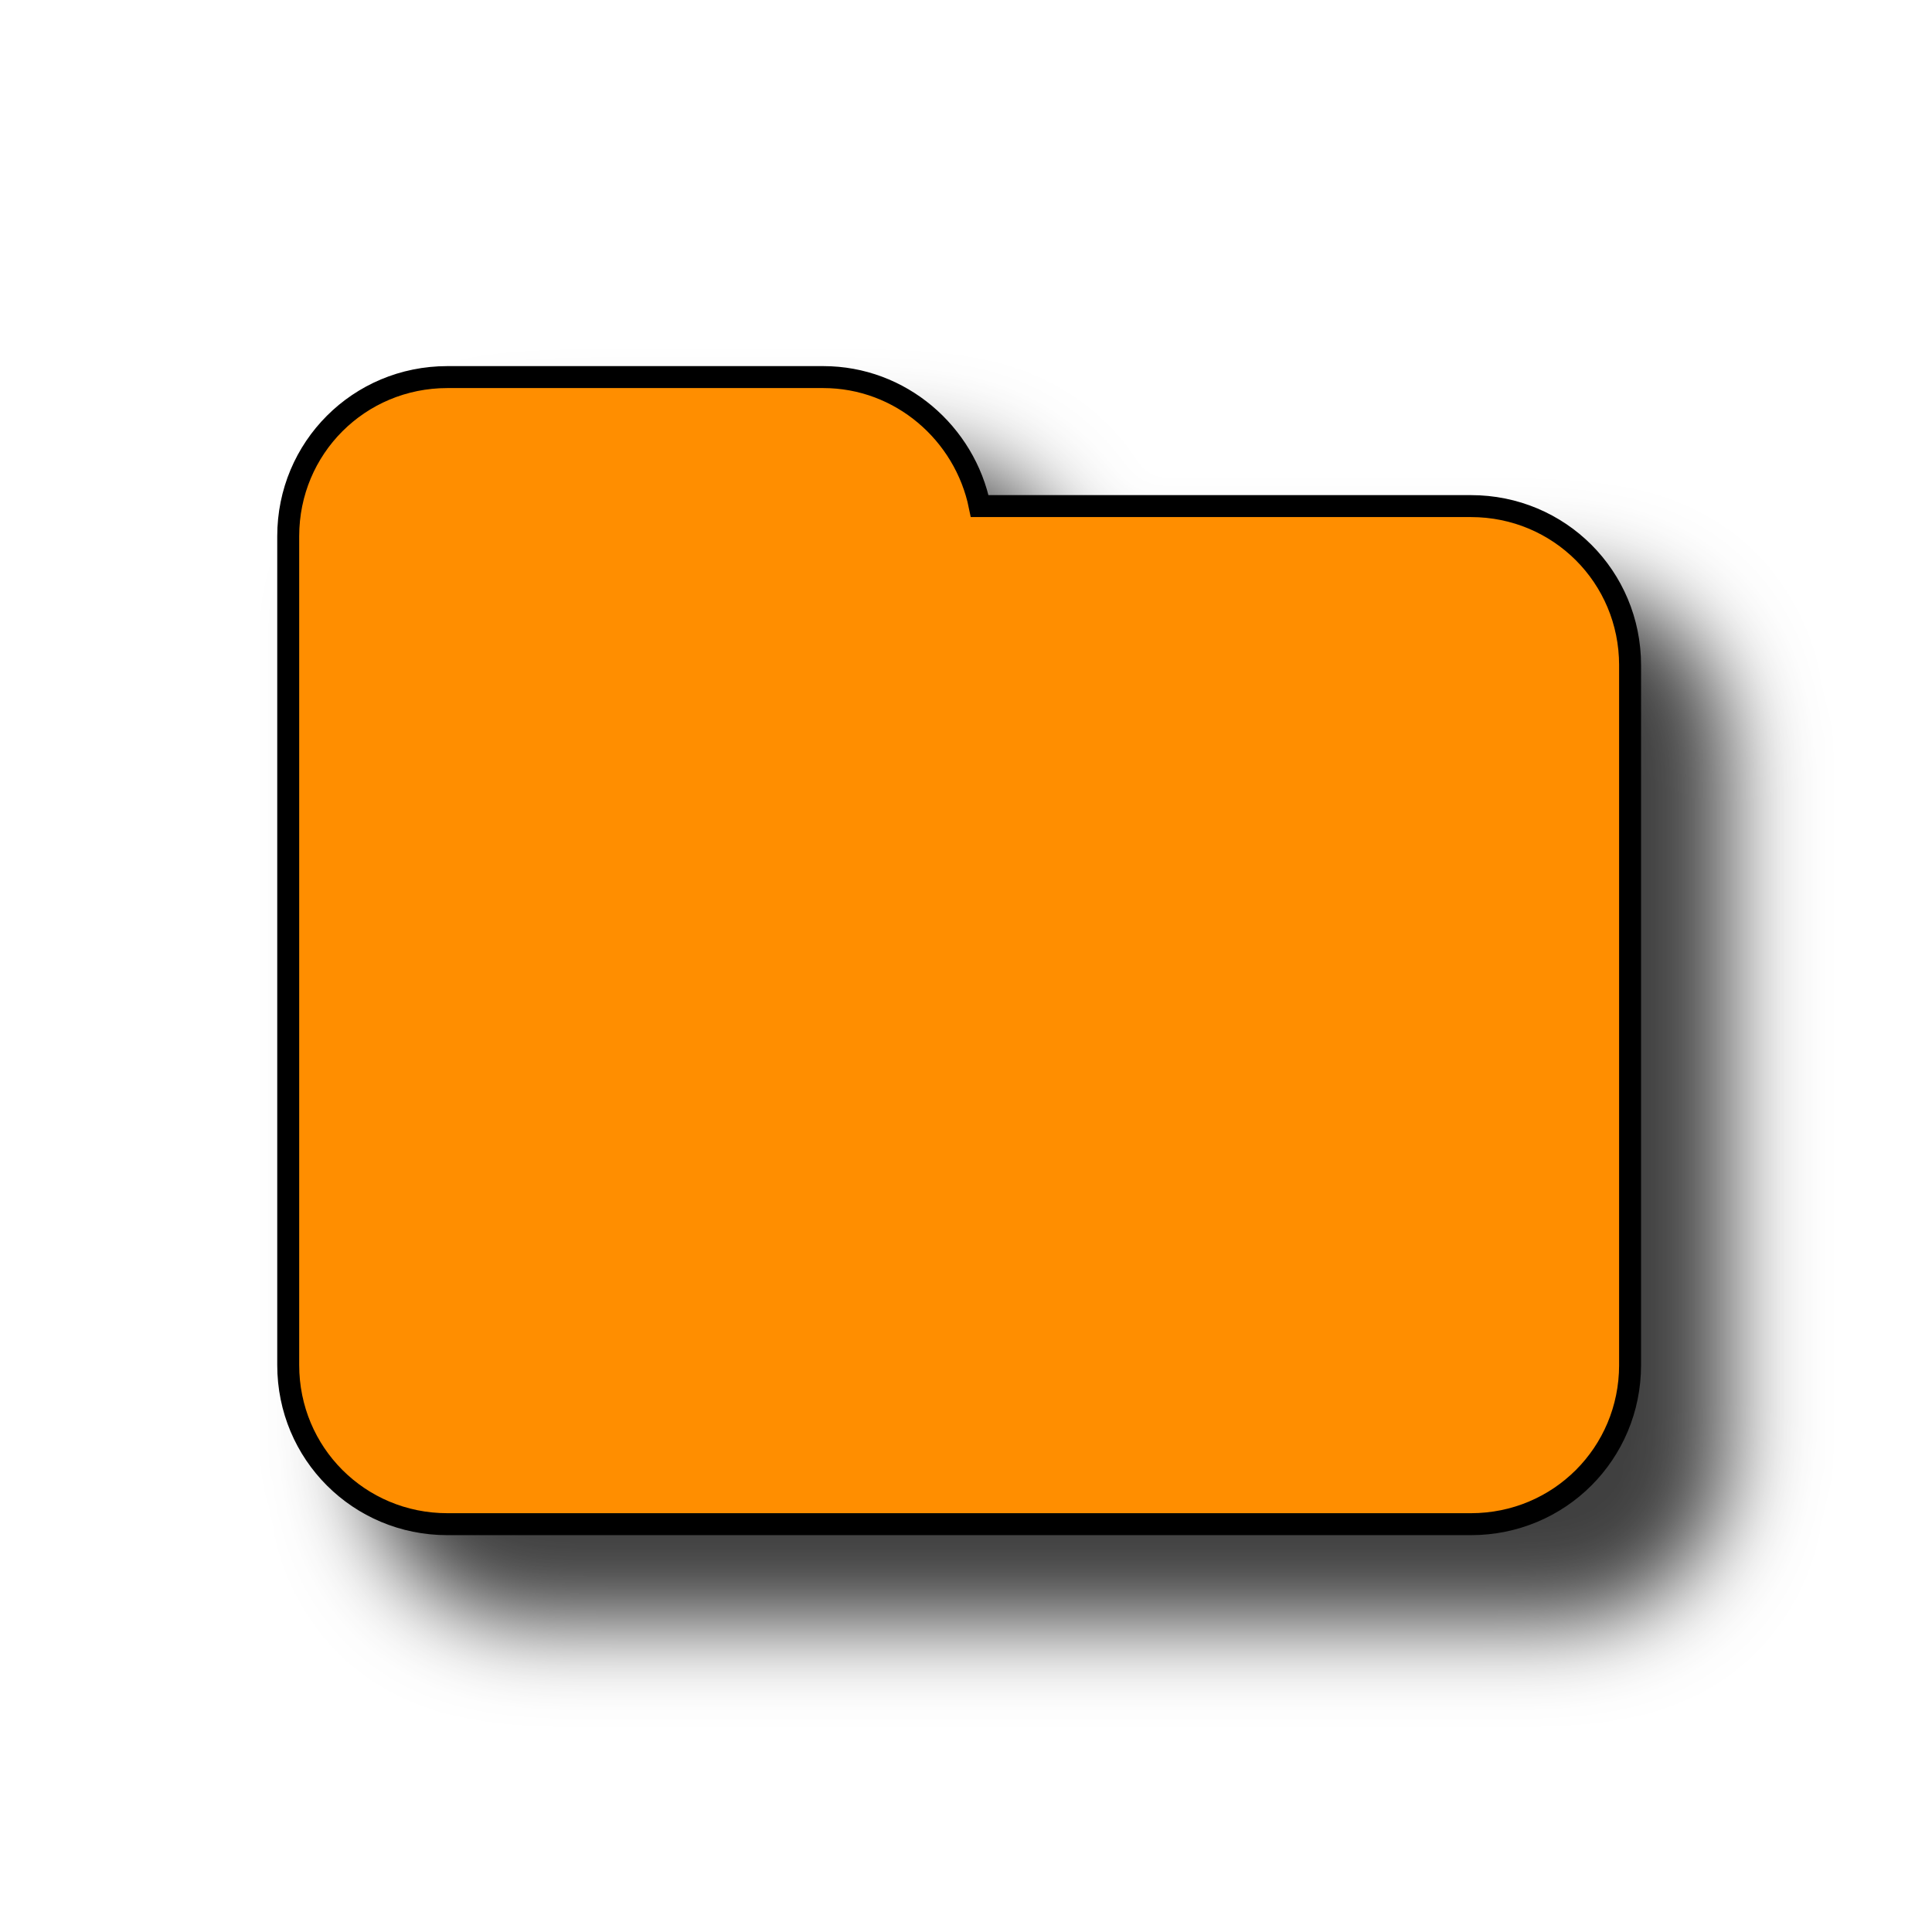
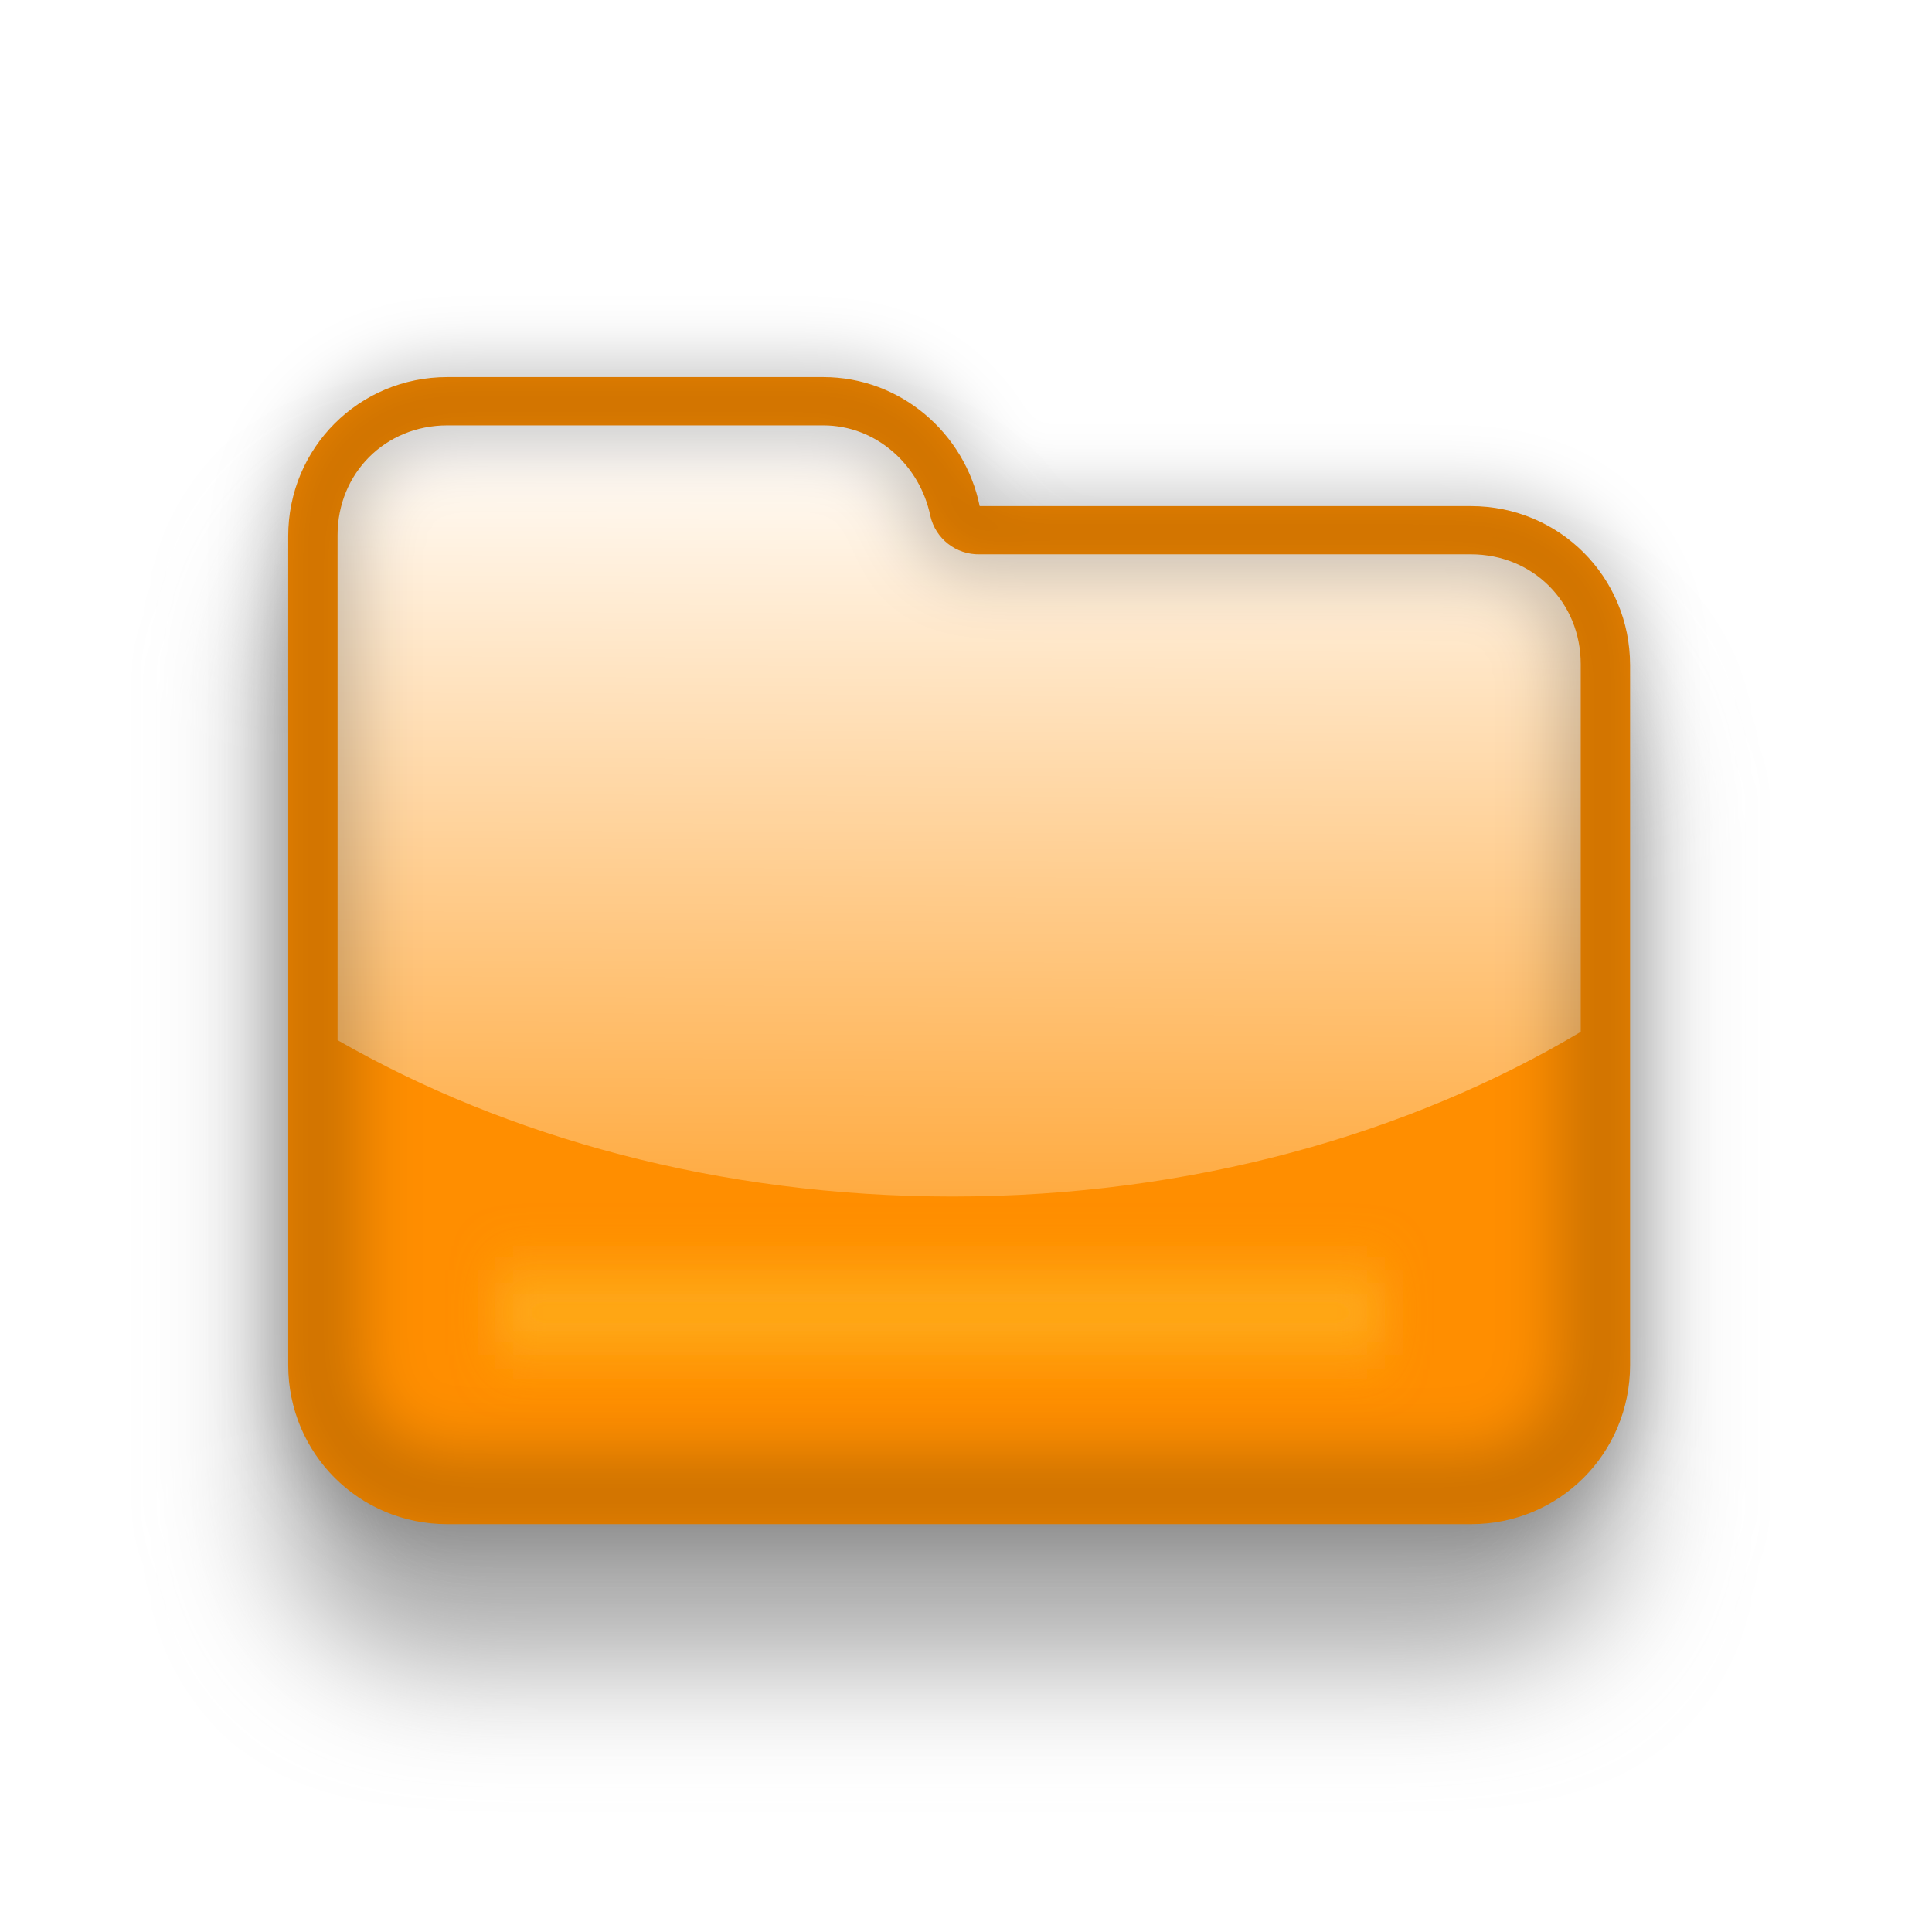
<svg xmlns="http://www.w3.org/2000/svg" xmlns:xlink="http://www.w3.org/1999/xlink" width="22" height="22" id="svg2" version="1.0">
  <defs id="defs4">
+     <linearGradient id="linearGradient3638">
+       <stop style="stop-color:#ffffff;stop-opacity:1;" offset="0" id="stop3640" />
+       <stop style="stop-color:#ffffff;stop-opacity:0;" offset="1" id="stop3642" />
+     </linearGradient>
    <linearGradient id="linearGradient3620">
      <stop style="stop-color:#072232;stop-opacity:1;" offset="0" id="stop3622" />
      <stop style="stop-color:#35a3e2;stop-opacity:1;" offset="1" id="stop3624" />
    </linearGradient>
    <filter id="filter4280" width="1.5" height="1.5" x="-.25" y="-.25">
      <feGaussianBlur id="feGaussianBlur4282" in="SourceAlpha" stdDeviation="0.5" result="blur" />
      <feColorMatrix id="feColorMatrix4284" result="bluralpha" type="matrix" values="1 0 0 0 0 0 1 0 0 0 0 0 1 0 0 0 0 0 0.75 0 " />
      <feOffset id="feOffset4286" in="bluralpha" dx="1" dy="1" result="offsetBlur" />
      <feMerge id="feMerge4288">
        <feMergeNode id="feMergeNode4290" in="offsetBlur" />
        <feMergeNode id="feMergeNode4292" in="SourceGraphic" />
      </feMerge>
    </filter>
    <filter id="filter3718" width="1.5" height="1.5" x="-.25" y="-.25">
      <feGaussianBlur id="feGaussianBlur3720" in="SourceAlpha" stdDeviation="0.5" result="blur" />
      <feColorMatrix id="feColorMatrix3722" result="bluralpha" type="matrix" values="1 0 0 0 0 0 1 0 0 0 0 0 1 0 0 0 0 0 0.75 0 " />
      <feOffset id="feOffset3724" in="bluralpha" dx="1" dy="1" result="offsetBlur" />
      <feMerge id="feMerge3726">
        <feMergeNode id="feMergeNode3728" in="offsetBlur" />
        <feMergeNode id="feMergeNode3730" in="SourceGraphic" />
      </feMerge>
    </filter>
    <filter id="filter3606" width="1.5" height="1.5" x="-.25" y="-.25">
      <feGaussianBlur id="feGaussianBlur3608" in="SourceAlpha" stdDeviation="0.5" result="blur" />
      <feColorMatrix id="feColorMatrix3610" result="bluralpha" type="matrix" values="1 0 0 0 0 0 1 0 0 0 0 0 1 0 0 0 0 0 0.75 0 " />
      <feOffset id="feOffset3612" in="bluralpha" dx="1" dy="1" result="offsetBlur" />
      <feMerge id="feMerge3614">
        <feMergeNode id="feMergeNode3616" in="offsetBlur" />
        <feMergeNode id="feMergeNode3618" in="SourceGraphic" />
      </feMerge>
    </filter>
    <linearGradient xlink:href="#linearGradient3620" id="linearGradient3626" x1="7.476" y1="3.267" x2="15.914" y2="13.159" gradientUnits="userSpaceOnUse" />
    <filter id="filter3673" width="1.5" height="1.5" x="-.25" y="-.25">
      <feGaussianBlur id="feGaussianBlur3675" in="SourceAlpha" stdDeviation="0.5" result="blur" />
      <feColorMatrix id="feColorMatrix3677" result="bluralpha" type="matrix" values="1 0 0 0 0 0 1 0 0 0 0 0 1 0 0 0 0 0 0.75 0 " />
      <feOffset id="feOffset3679" in="bluralpha" dx="1" dy="1" result="offsetBlur" />
      <feMerge id="feMerge3681">
        <feMergeNode id="feMergeNode3683" in="offsetBlur" />
        <feMergeNode id="feMergeNode3685" in="SourceGraphic" />
      </feMerge>
    </filter>
+     <filter id="filter3627">
+       <feGaussianBlur stdDeviation="0.345" id="feGaussianBlur3629" />
+     </filter>
+     <linearGradient xlink:href="#linearGradient3638" id="linearGradient3644" x1="10.922" y1="4.844" x2="10.875" y2="16.609" gradientUnits="userSpaceOnUse" />
+     <filter id="filter3670" x="-0.057" width="1.114" y="-0.796" height="2.592">
+       <feGaussianBlur stdDeviation="0.27" id="feGaussianBlur3672" />
+     </filter>
+     <filter id="filter3676" x="-0.111" width="1.223" y="-0.13" height="1.26">
+       <feGaussianBlur stdDeviation="0.709" id="feGaussianBlur3678" />
+     </filter>
  </defs>
  <g id="layer1" transform="translate(0,2)">
-     <path style="fill:#ff8e00;fill-opacity:1;stroke:#000000;stroke-width:0.25;stroke-miterlimit:4;stroke-opacity:1;stroke-dasharray:none;filter:url(#filter3673)" d="m 5.094,2.294 c -1.006,0 -1.812,0.806 -1.812,1.812 l 0,1.469 0,0.781 0,7.188 c 0,1.006 0.806,1.812 1.812,1.812 l 11.656,0 c 1.006,0 1.812,-0.806 1.812,-1.812 l 0,-7.969 c 0,-1.006 -0.806,-1.812 -1.812,-1.812 l -5.594,0 C 10.987,2.933 10.255,2.294 9.375,2.294 l -4.281,0 z" id="rect3664" />
+     <path style="fill:#aaaaaa;fill-opacity:1;filter:url(#filter3676)" id="path3674" d="m 5,3.887 c -1.006,0 -1.812,0.806 -1.812,1.812 l 0,1.469 0,0.781 0,7.188 c 0,1.006 0.806,1.812 1.812,1.812 l 11.656,0 c 1.006,0 1.812,-0.806 1.812,-1.812 l 0,-7.969 c 0,-1.006 -0.806,-1.812 -1.812,-1.812 l -5.594,0 c -0.169,-0.829 -0.901,-1.469 -1.781,-1.469 l -4.281,0 z" />
+     <path d="m 5.094,2.294 c -1.006,0 -1.812,0.806 -1.812,1.812 l 0,1.469 0,0.781 0,7.188 c 0,1.006 0.806,1.812 1.812,1.812 l 11.656,0 c 1.006,0 1.812,-0.806 1.812,-1.812 l 0,-7.969 c 0,-1.006 -0.806,-1.812 -1.812,-1.812 l -5.594,0 C 10.987,2.933 10.255,2.294 9.375,2.294 l -4.281,0 z" id="rect3664" style="fill:#ff8e00;fill-opacity:1" />
+     <path style="fill:url(#linearGradient3644);fill-opacity:1" d="M 5.094 4.844 C 4.388 4.844 3.844 5.388 3.844 6.094 L 3.844 7.562 L 3.844 8.344 L 3.844 11.844 C 5.765 12.947 8.189 13.625 10.844 13.625 C 13.572 13.625 16.055 12.909 18 11.75 L 18 7.562 C 18 6.857 17.455 6.312 16.75 6.312 L 11.156 6.312 A 0.563 0.563 0 0 1 10.594 5.875 C 10.477 5.302 9.983 4.844 9.375 4.844 L 5.094 4.844 z " transform="translate(0,-2)" id="path3633" />
+     <path style="opacity:0.2;fill:none;stroke:#000000;stroke-width:1;stroke-miterlimit:4;stroke-opacity:1;stroke-dasharray:none;filter:url(#filter3627)" id="path3625" d="m 5.094,2.594 c -0.832,0 -1.5,0.668 -1.5,1.5 l 0,1.469 0,0.781 0,7.188 c 0,0.832 0.668,1.5 1.5,1.5 l 11.656,0 c 0.832,0 1.5,-0.668 1.5,-1.5 l 0,-7.969 c 0,-0.832 -0.668,-1.5 -1.5,-1.5 l -5.594,0 a 0.325,0.325 0 0 1 -0.312,-0.25 C 10.705,3.131 10.098,2.594 9.375,2.594 l -4.281,0 z" />
+     <rect style="fill:#ffb01c;fill-opacity:1;stroke:none;opacity:0.8;filter:url(#filter3670)" id="rect3648" width="11.344" height="0.812" x="5.062" y="12.844" transform="matrix(0.8925991,0,0,1.184852,1.121631,-2.752959)" />
  </g>
</svg>
